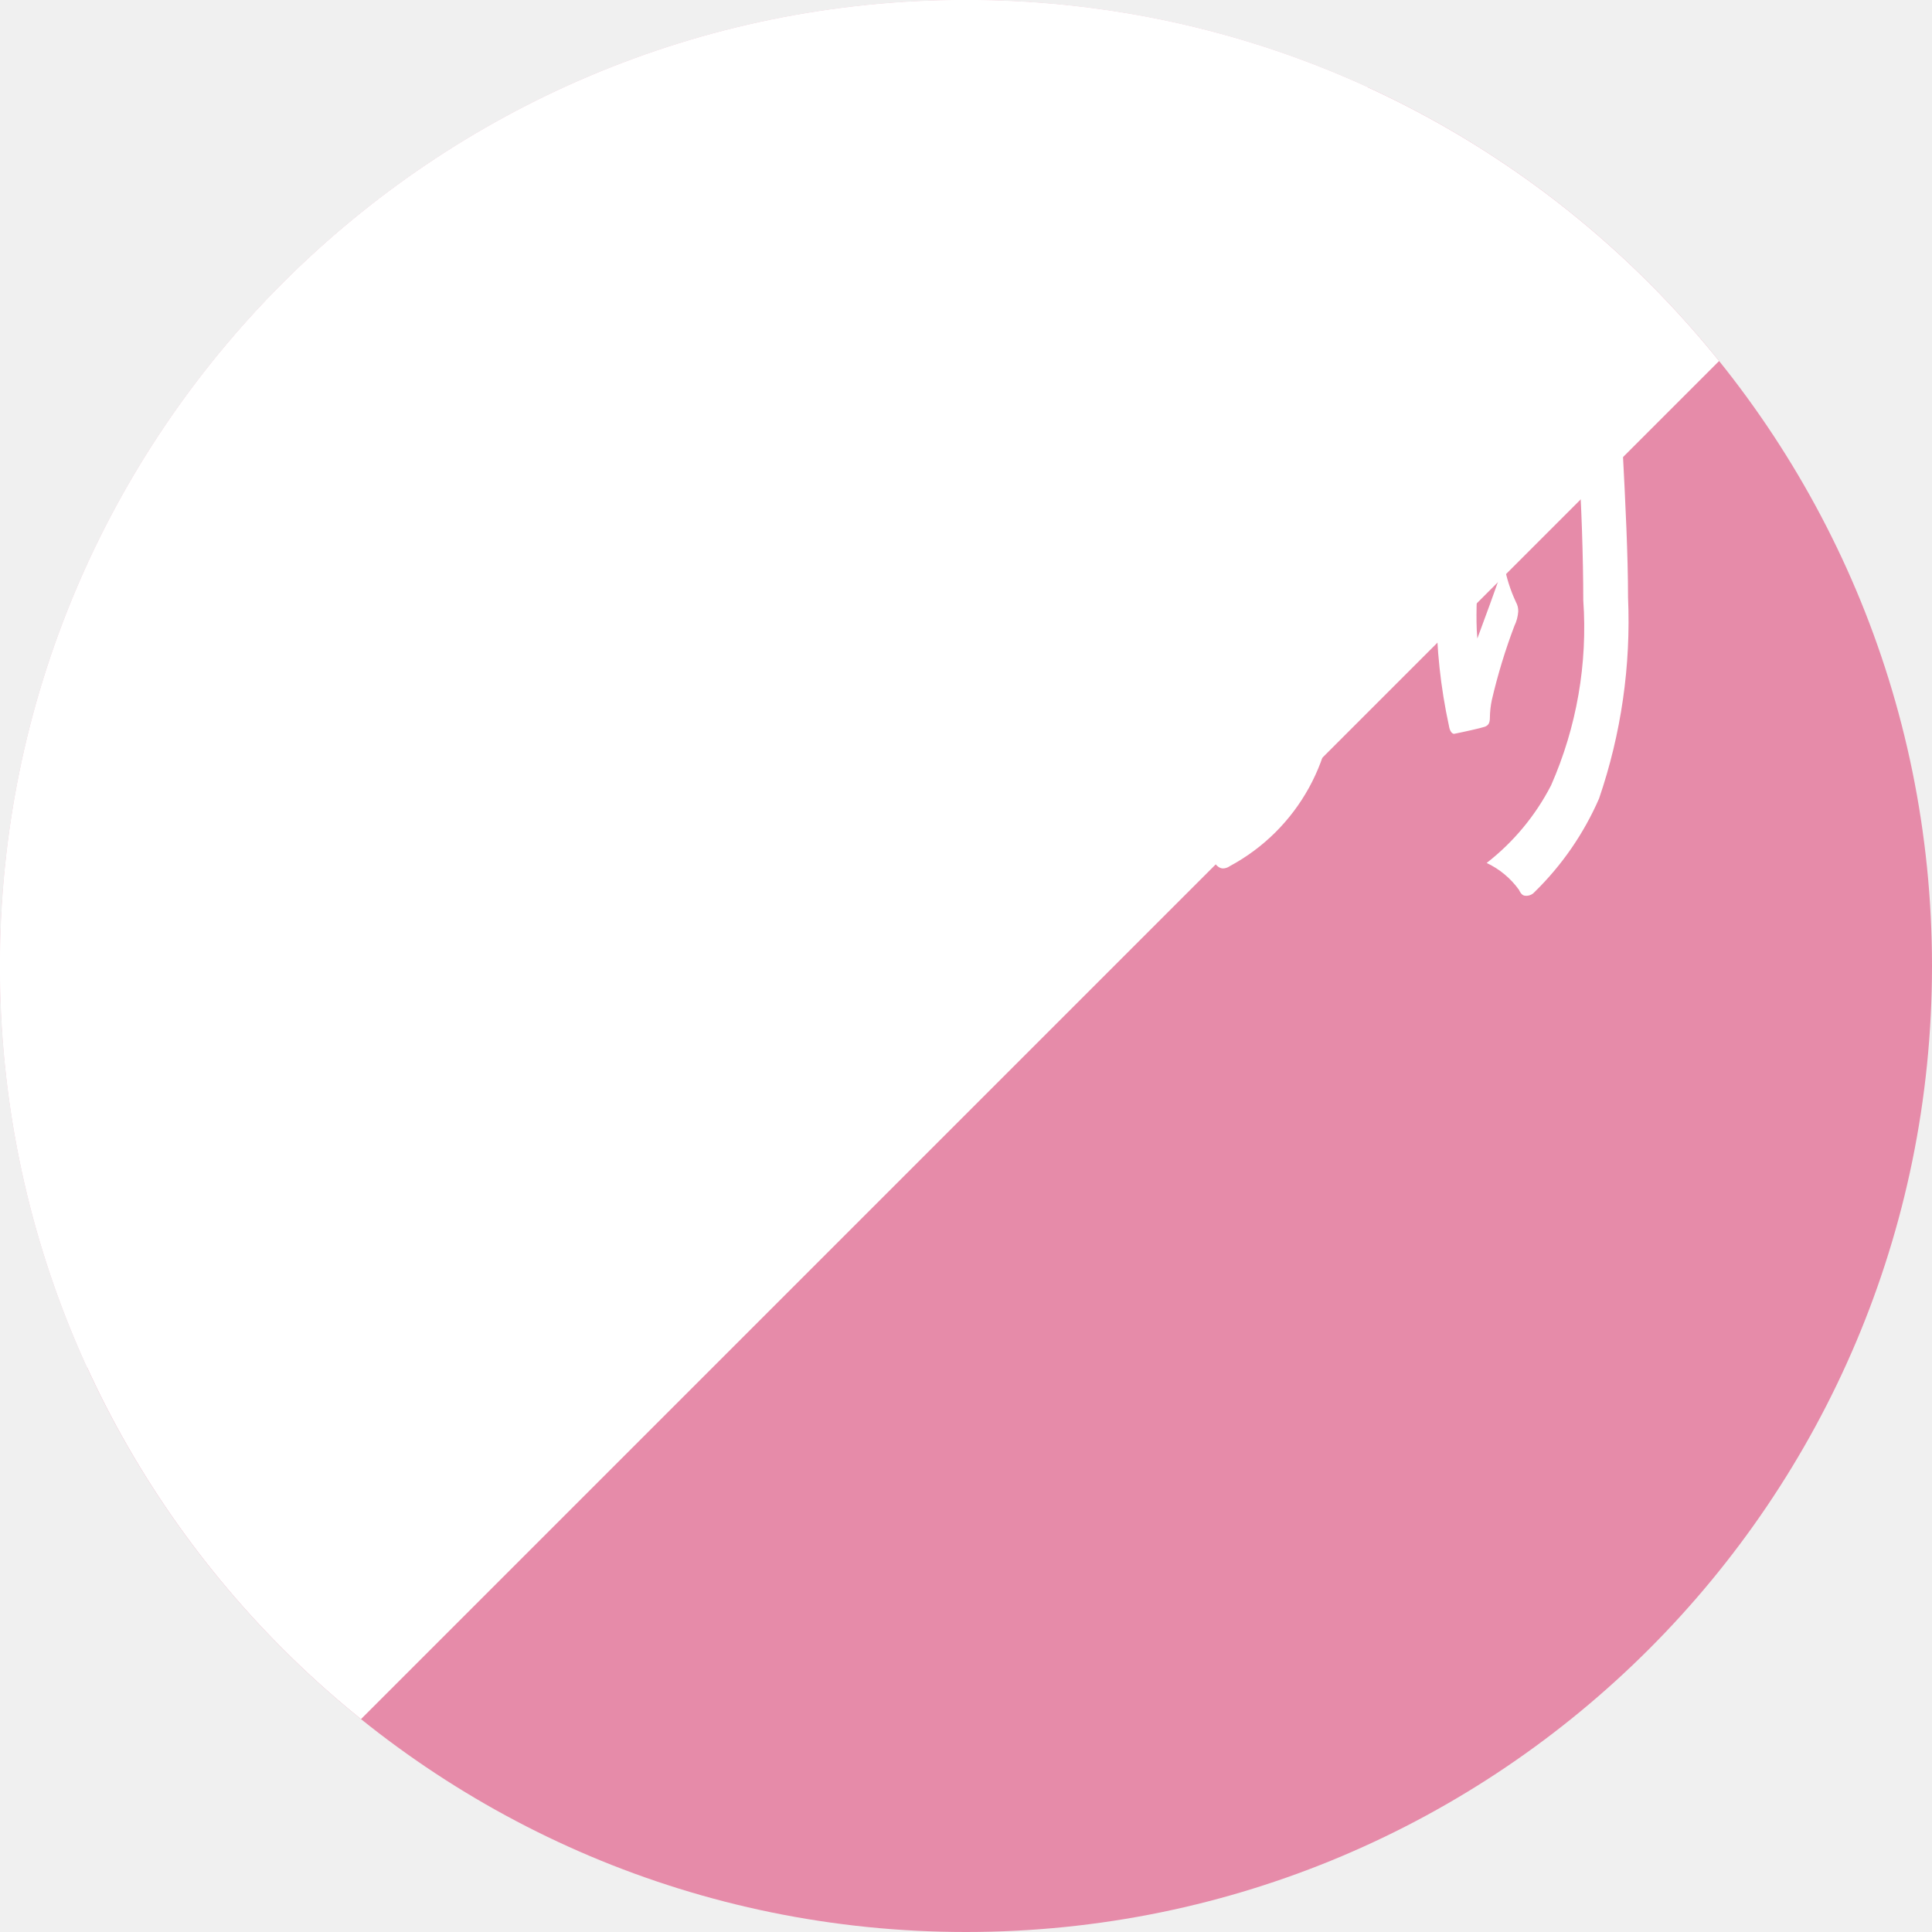
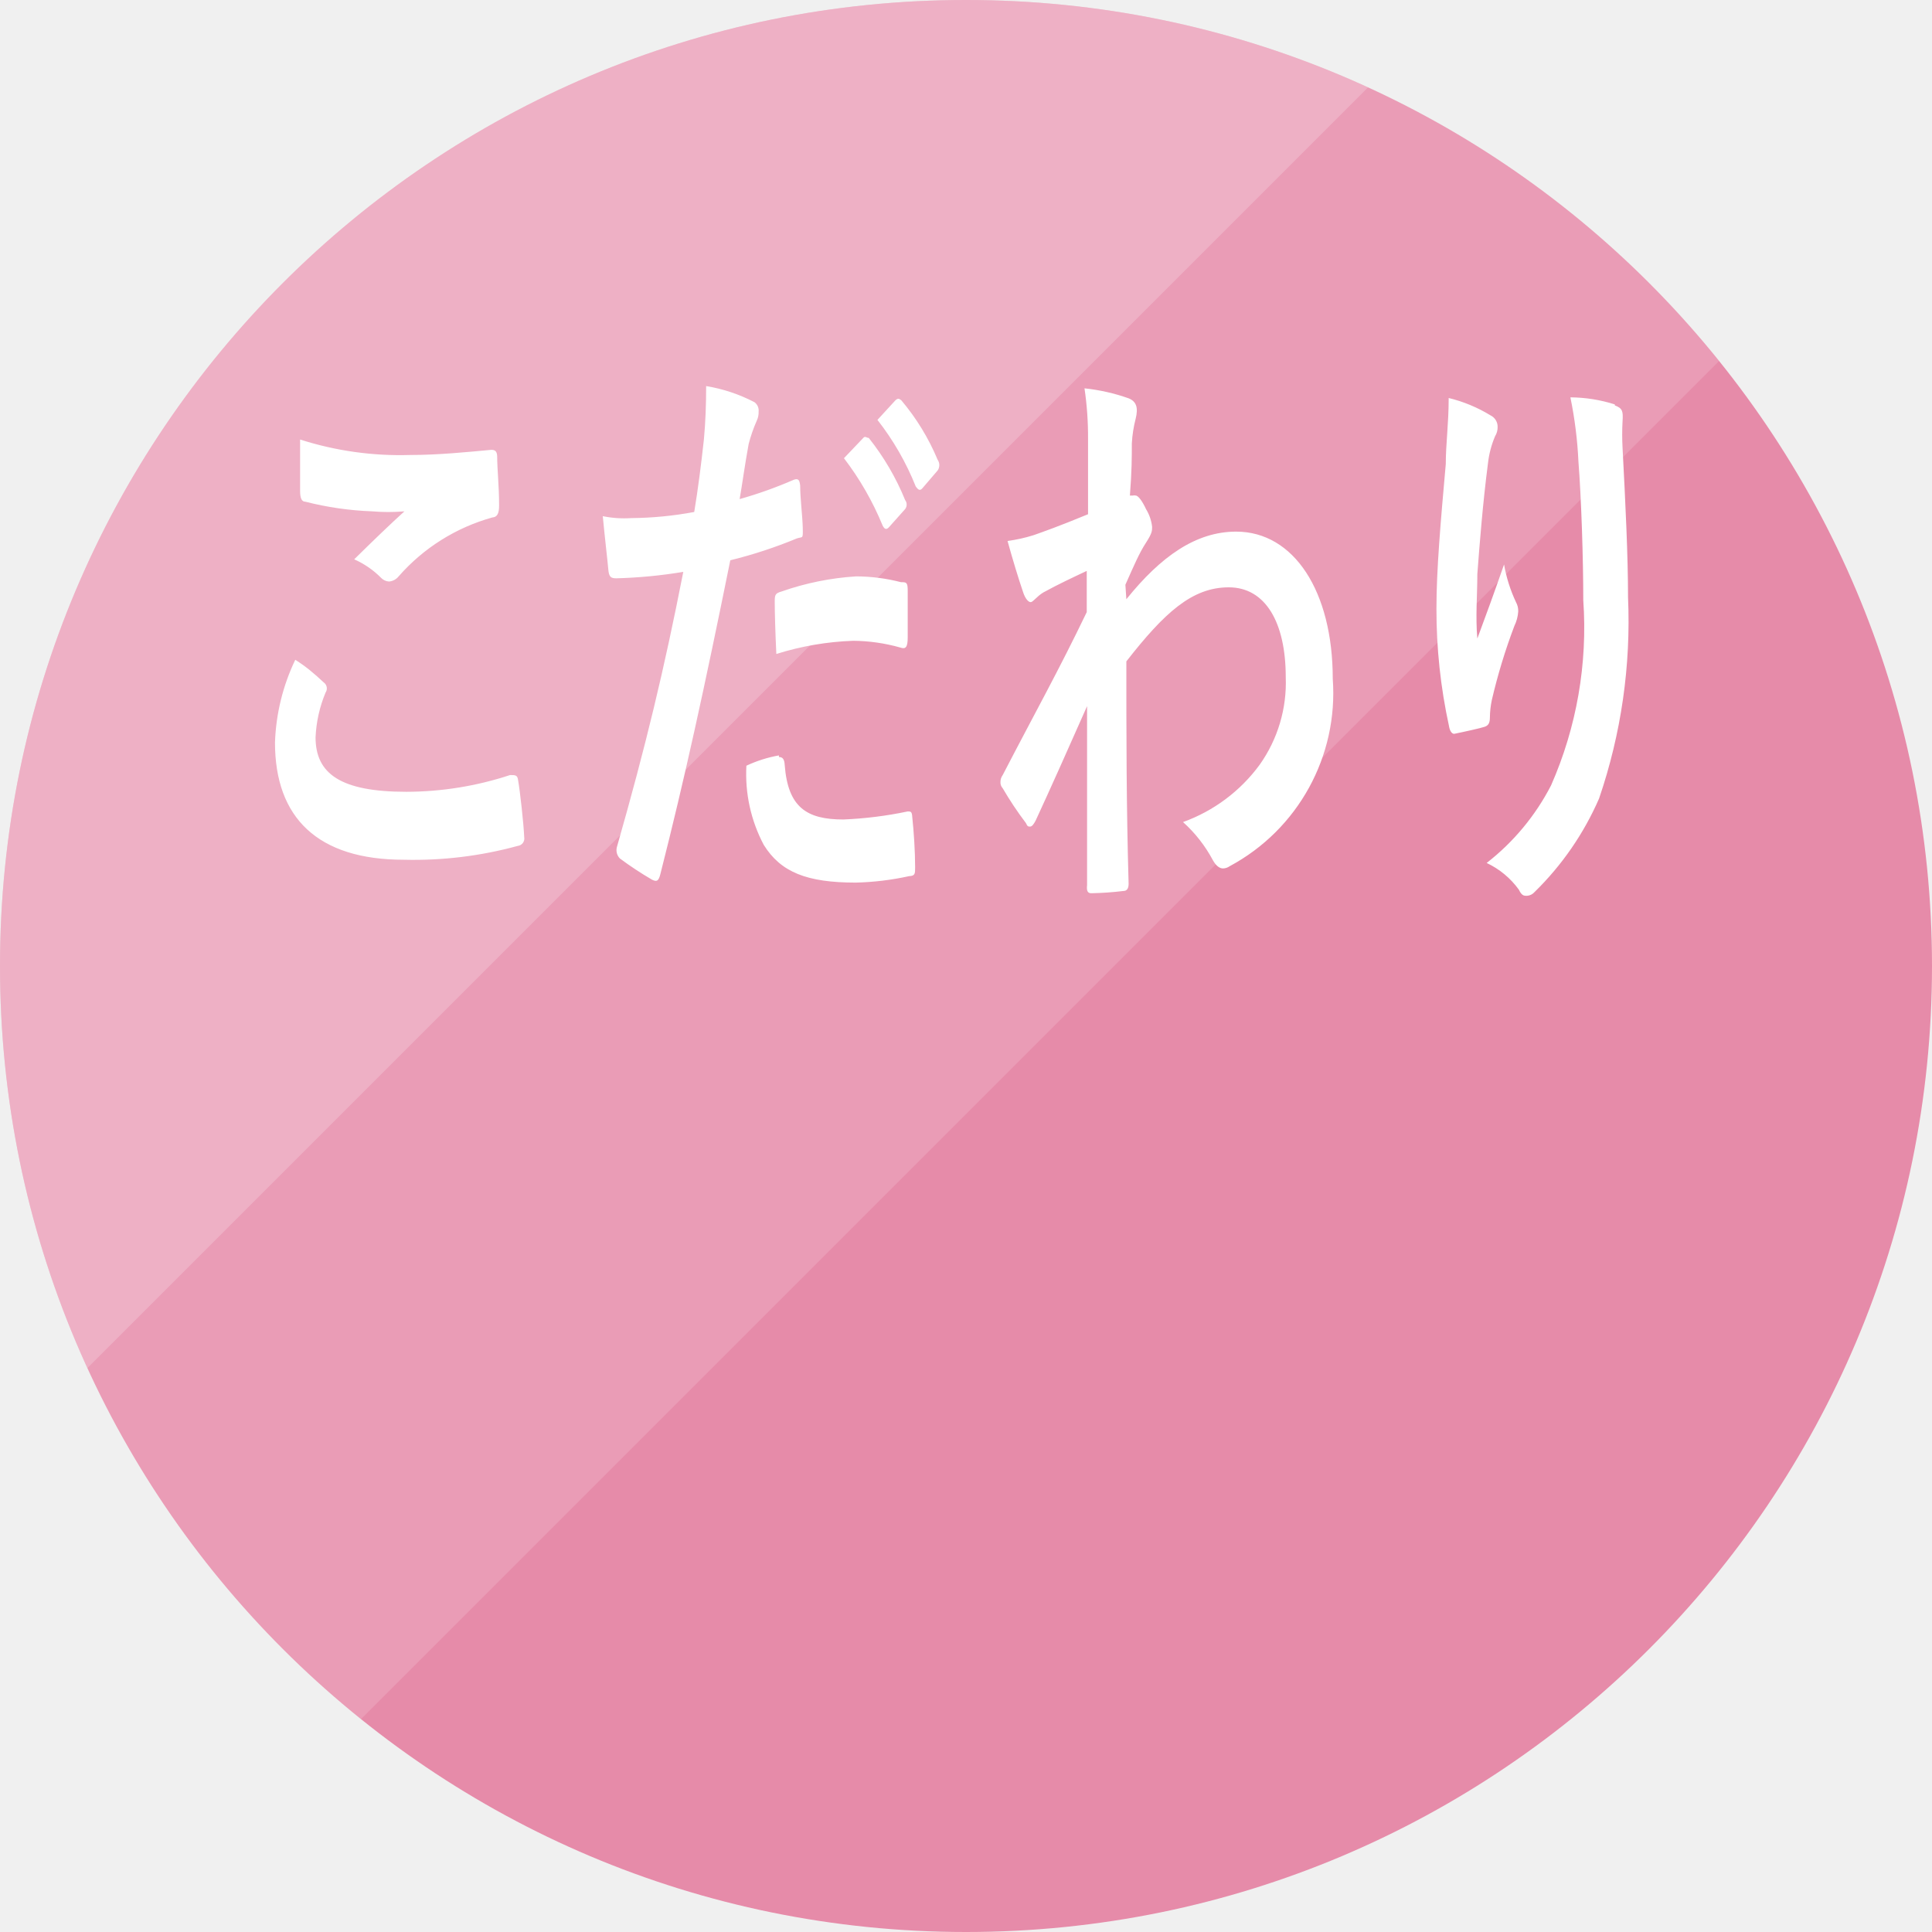
<svg xmlns="http://www.w3.org/2000/svg" viewBox="0 0 60 60">
  <defs>
    <clipPath id="clip-path" transform="translate(-9.5 -10.1)">
      <path class="cls-1" d="M9.4 10v64.8L74.2 10H9.4z" />
    </clipPath>
    <clipPath id="clip-path-2" transform="translate(-9.5 -10.1)">
      <path class="cls-1" d="M0 0v64.8L64.8 0H0z" />
    </clipPath>
    <style>.cls-1{fill:none}.cls-6{fill:#fff}</style>
  </defs>
  <circle cx="30" cy="30" r="30" fill="#e68ba9" />
-   <g clip-path="url(#clip-path)">
+   <g clip-path="url(#clip-path)" opacity=".15">
    <circle class="cls-6" cx="30" cy="30" r="30" />
  </g>
-   <g clip-path="url(#clip-path-2)">
+   <g clip-path="url(#clip-path-2)" opacity=".2">
    <circle class="cls-6" cx="30" cy="30" r="30" />
  </g>
  <path class="cls-6" d="M19.55 31.29a.23.23 0 01.06.32A4.07 4.07 0 0019.3 33c0 1.13.78 1.69 2.82 1.69a10.35 10.35 0 003.22-.52c.17 0 .23 0 .25.16.06.34.17 1.32.19 1.77a.23.23 0 01-.2.27 12.24 12.24 0 01-3.54.43c-2.67 0-4-1.3-4-3.64a6.45 6.45 0 01.63-2.57c.33.21.57.41.88.7zm2.69-7.06c.87 0 1.76-.09 2.52-.16.12 0 .17.05.18.19 0 .42.06.92.06 1.54 0 .25-.06.36-.21.37A6 6 0 0021.88 28a.43.43 0 01-.3.16.37.37 0 01-.24-.11 2.73 2.73 0 00-.84-.58c.62-.61 1.14-1.11 1.56-1.49a5.81 5.81 0 01-1 0 9.81 9.81 0 01-2.08-.3c-.11 0-.16-.11-.16-.33v-1.6a10.19 10.19 0 003.42.48zm11.91.77c.14-.05.18 0 .2.18 0 .4.07.92.08 1.3s0 .28-.18.34a14.29 14.29 0 01-2.07.68c-.81 4-1.41 6.75-2.17 9.74-.06.25-.13.24-.26.18a10.7 10.7 0 01-1-.66.37.37 0 01-.09-.36c.9-3.15 1.47-5.53 2.06-8.54a15.12 15.12 0 01-2.08.2c-.18 0-.23-.05-.25-.29s-.11-1-.17-1.64a3.28 3.28 0 00.88.06 11.16 11.16 0 001.96-.19c.12-.72.22-1.52.3-2.25.05-.54.07-1.08.07-1.66a5 5 0 011.5.5.32.32 0 01.13.29.62.62 0 01-.06.29 4.67 4.67 0 00-.25.72c-.12.65-.2 1.26-.28 1.71a13.07 13.07 0 001.68-.6zm-.46 8.61c.12 0 .17.07.18.25.1 1.31.68 1.69 1.82 1.69a12.1 12.1 0 002-.25c.09 0 .13 0 .14.16.05.47.09 1.08.09 1.57 0 .21 0 .27-.19.28a8.66 8.66 0 01-1.65.2c-1.52 0-2.33-.32-2.86-1.17a4.7 4.7 0 01-.54-2.46 4 4 0 011.01-.32zm-.13-4.78c0-.25 0-.3.21-.36a8.6 8.6 0 012.32-.47 5.63 5.63 0 011.39.18c.17 0 .21 0 .21.27v1.44c0 .31-.06.38-.23.32A5.54 5.54 0 0036 30a9 9 0 00-2.39.41c-.03-.62-.05-1.27-.05-1.63zm2.75-5.13c.06-.07.1 0 .17 0a7.86 7.86 0 011.13 1.93.23.23 0 010 .28l-.5.56c-.08.09-.14.07-.2-.05a9.18 9.18 0 00-1.2-2.09zm1-1.17c.08-.07.11-.05.18 0a7.12 7.12 0 011.13 1.85.29.29 0 010 .33l-.48.56c-.09.1-.15 0-.2-.06a8.41 8.41 0 00-1.19-2.07zm7.17 6.18c1.07-1.33 2.16-2.1 3.41-2.1 1.79 0 3 1.85 3 4.57a6.1 6.1 0 01-3.2 5.82.37.37 0 01-.21.07c-.11 0-.22-.09-.31-.25a4.33 4.33 0 00-.93-1.19 5.09 5.09 0 002.38-1.78 4.41 4.41 0 00.81-2.72c0-1.7-.63-2.79-1.77-2.79s-2 .79-3.18 2.3c0 2.3 0 4.48.07 6.91 0 .15-.06.22-.16.22a9.58 9.58 0 01-1 .07c-.11 0-.15-.07-.13-.25v-5.56c-.57 1.29-1.16 2.61-1.6 3.56-.06.11-.11.18-.17.18s-.08 0-.13-.11a10.67 10.67 0 01-.72-1.08.26.26 0 01-.07-.19.36.36 0 01.07-.22c1-1.93 1.72-3.21 2.61-5.06v-1.28c-.34.16-.9.42-1.35.67-.2.12-.32.3-.39.3s-.17-.1-.24-.32c-.14-.41-.32-1-.48-1.58a4.8 4.8 0 00.81-.18c.31-.11.77-.27 1.69-.65v-2.34a10.29 10.29 0 00-.11-1.57 6 6 0 011.37.31c.25.1.3.3.22.63a3.9 3.9 0 00-.12.77c0 .43 0 .85-.06 1.62h.09a.18.18 0 01.09 0c.08 0 .21.18.32.42a1.34 1.34 0 01.19.55c0 .13 0 .2-.2.51s-.35.66-.63 1.29zM55.79 23a.39.39 0 01.22.36.53.53 0 01-.08.29 3 3 0 00-.22.84c-.16 1.23-.26 2.51-.33 3.44 0 .65-.06 1.33 0 2 .26-.7.51-1.38.83-2.3a4.62 4.62 0 00.37 1.17.56.56 0 01.07.29 1.21 1.21 0 01-.12.45 18 18 0 00-.7 2.3 2.78 2.78 0 00-.06.54c0 .18-.05.25-.16.29s-.65.16-.95.22c-.08 0-.14-.11-.16-.24a17 17 0 01-.39-3.65c0-1.21.13-2.69.29-4.49 0-.63.09-1.24.09-2.05a4.55 4.55 0 011.3.54zm3.86-.31c.24.09.26.18.24.49a7.58 7.58 0 000 .83c.09 1.71.17 3.35.17 4.64a17 17 0 01-.9 6.25 9.19 9.19 0 01-2 2.9.34.34 0 01-.24.12c-.09 0-.16 0-.25-.19a2.6 2.6 0 00-1-.83 7.27 7.27 0 002-2.41 12.15 12.15 0 001-5.75c0-1.28-.06-3.15-.15-4.3a12.79 12.79 0 00-.25-2 4.63 4.63 0 011.38.22z" transform="translate(-9.5 -10.1)" id="テキスト" />
</svg>
